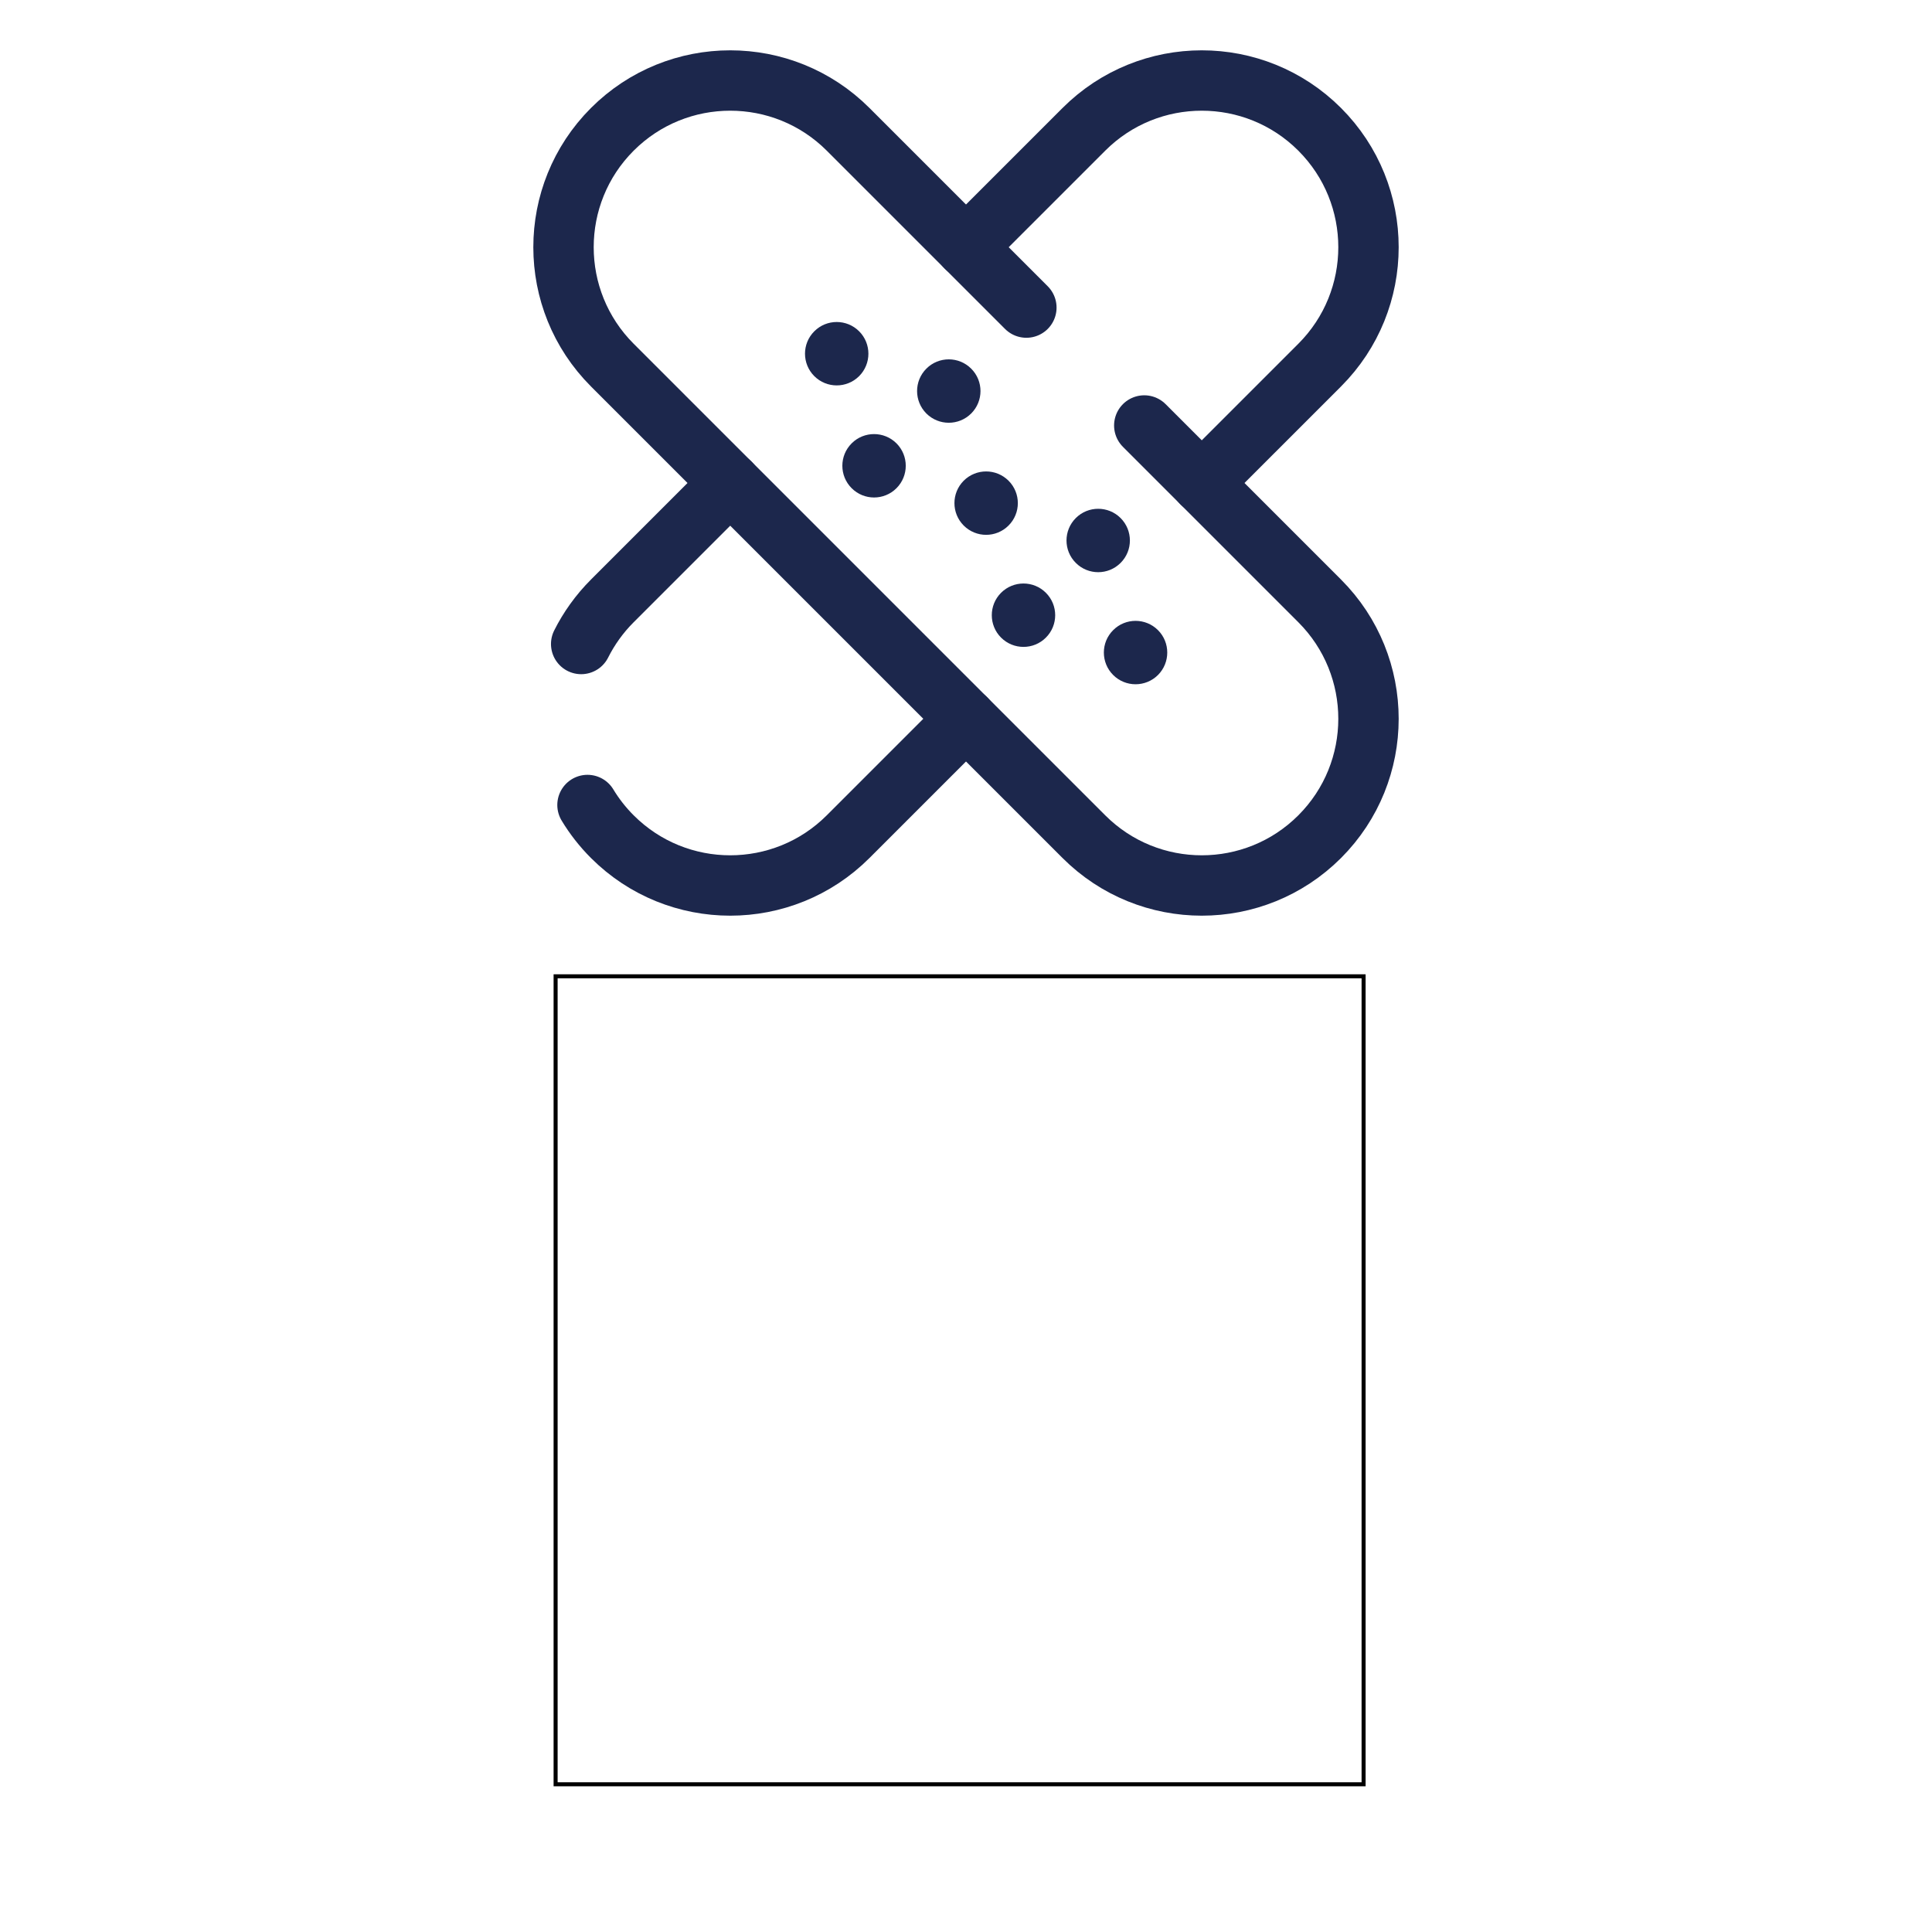
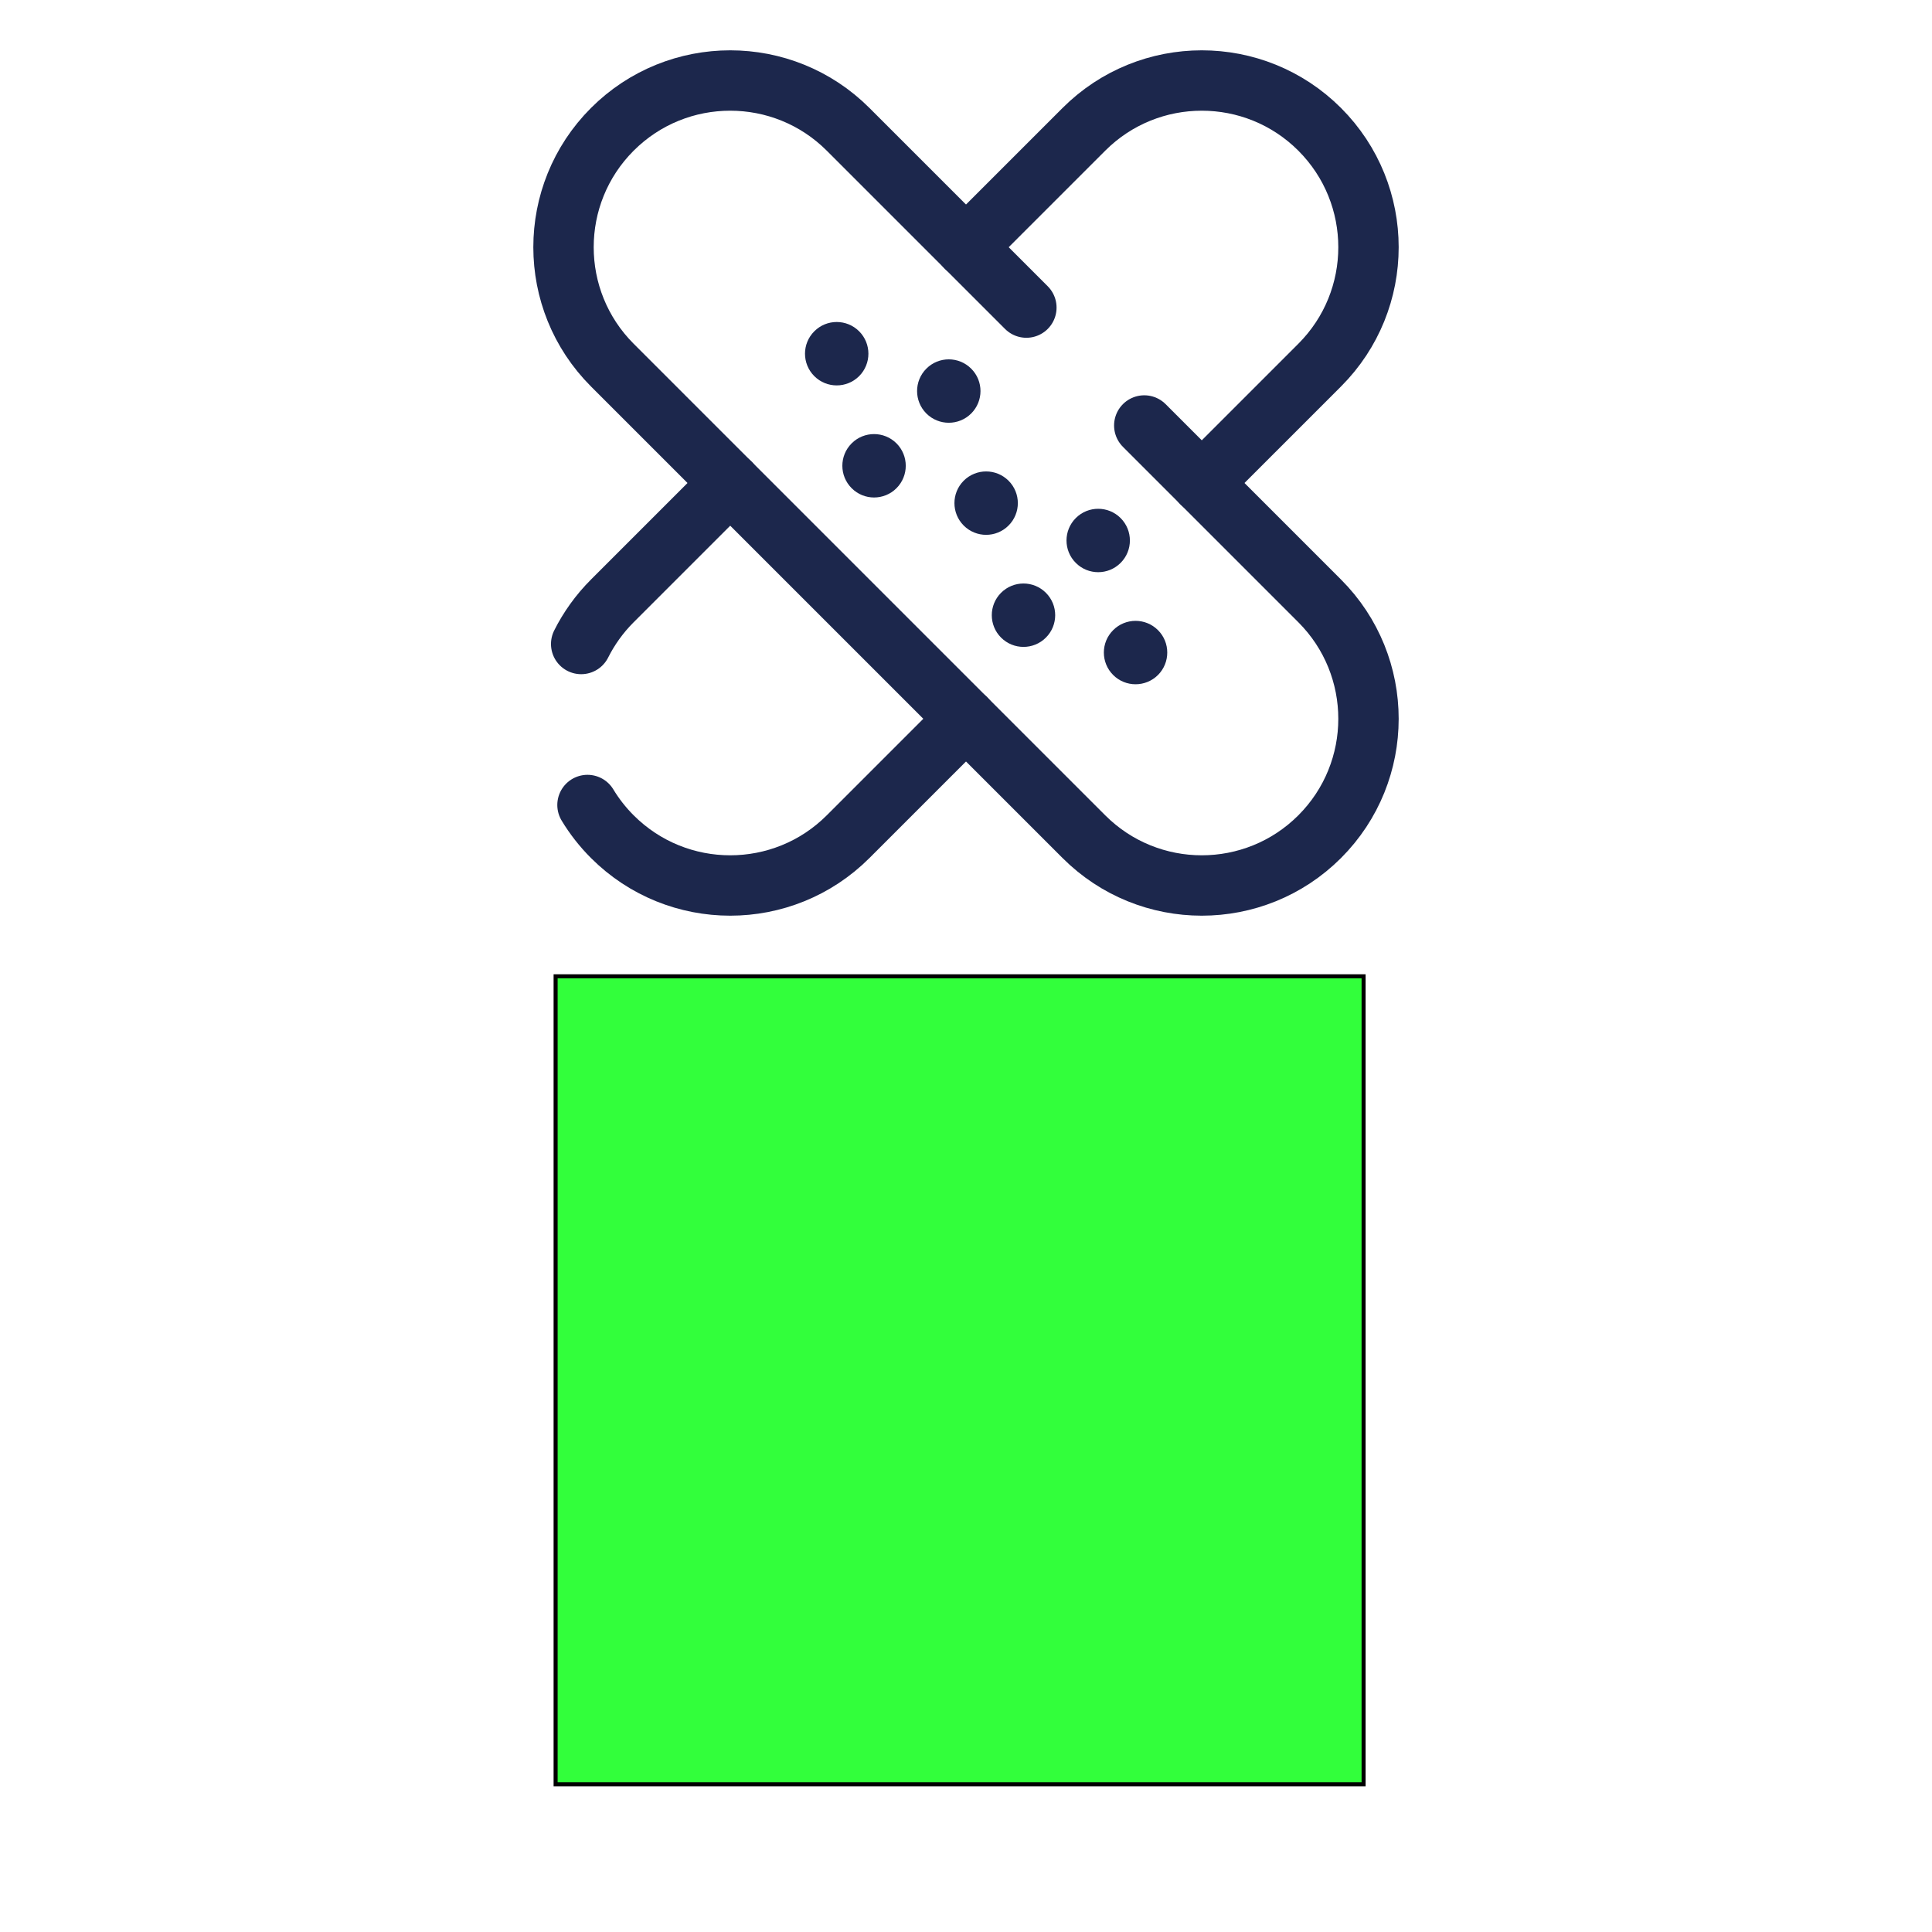
<svg xmlns="http://www.w3.org/2000/svg" width="800px" height="800px" viewBox="0 0 24 48" fill="none" version="1.1" id="svg9">
  <defs id="defs9" />
  <path d="M13.5 7.642L9.071 3.213C7.453 1.596 4.831 1.596 3.213 3.213C1.596 4.831 1.596 7.453 3.213 9.071L14.929 20.787C16.547 22.404 19.169 22.404 20.787 20.787C22.404 19.169 22.404 16.547 20.787 14.929L16.429 10.571" stroke="#1C274C" stroke-width="1.5" stroke-linecap="round" id="path1" />
  <path d="M12 17.858L9.071 20.787C7.453 22.404 4.831 22.404 3.213 20.787C2.971 20.545 2.765 20.28 2.596 20M6.142 12L3.213 14.929C2.891 15.251 2.633 15.614 2.439 16M12 6.142L14.929 3.213C16.547 1.596 19.169 1.596 20.787 3.213C22.404 4.831 22.404 7.453 20.787 9.071L17.858 12" stroke="#1C274C" stroke-width="1.5" stroke-linecap="round" id="path2" />
  <path d="M15.841 12.871C16.149 13.179 16.149 13.678 15.841 13.985C15.534 14.293 15.035 14.293 14.728 13.985C14.42 13.678 14.42 13.179 14.728 12.871C15.035 12.564 15.534 12.564 15.841 12.871Z" fill="#1C274C" id="path3" />
  <path d="M12.129 9.159C11.821 8.851 11.323 8.851 11.015 9.159C10.708 9.466 10.708 9.965 11.015 10.273C11.323 10.58 11.821 10.58 12.129 10.273C12.437 9.965 12.437 9.466 12.129 9.159Z" fill="#1C274C" id="path4" />
  <path d="M16.77 15.656C17.077 15.963 17.077 16.462 16.77 16.77C16.462 17.077 15.963 17.077 15.656 16.77C15.348 16.462 15.348 15.963 15.656 15.656C15.963 15.348 16.462 15.348 16.77 15.656Z" fill="#1C274C" id="path5" />
  <path d="M9.345 8.231C9.037 7.923 8.538 7.923 8.231 8.231C7.923 8.538 7.923 9.037 8.231 9.345C8.538 9.652 9.037 9.652 9.345 9.345C9.652 9.037 9.652 8.538 9.345 8.231Z" fill="#1C274C" id="path6" />
  <path d="M13.057 11.943C13.365 12.251 13.365 12.749 13.057 13.057C12.749 13.365 12.251 13.365 11.943 13.057C11.636 12.749 11.636 12.251 11.943 11.943C12.251 11.636 12.749 11.636 13.057 11.943Z" fill="#1C274C" id="path7" />
  <path d="M13.985 14.728C14.293 15.035 14.293 15.534 13.985 15.841C13.678 16.149 13.179 16.149 12.871 15.841C12.564 15.534 12.564 15.035 12.871 14.728C13.179 14.42 13.678 14.42 13.985 14.728Z" fill="#1C274C" id="path8" />
  <path d="M10.273 11.015C9.965 10.708 9.466 10.708 9.159 11.015C8.851 11.323 8.851 11.821 9.159 12.129C9.466 12.437 9.965 12.437 10.273 12.129C10.58 11.821 10.58 11.323 10.273 11.015Z" fill="#1C274C" id="path9" />
-   <rect style="fill:none;stroke:#000000;stroke-dasharray:none" id="qrPlaceholder" width="20.074" height="20.074" x="1.804" y="24.256" stroke-width="0.1" />
+   <rect style="stroke:#000000;stroke-dasharray:none" id="qrPlaceholder" width="20.074" height="20.074" x="1.804" y="24.256" fill="#32ff3b" stroke-width="0.1" />
</svg>
